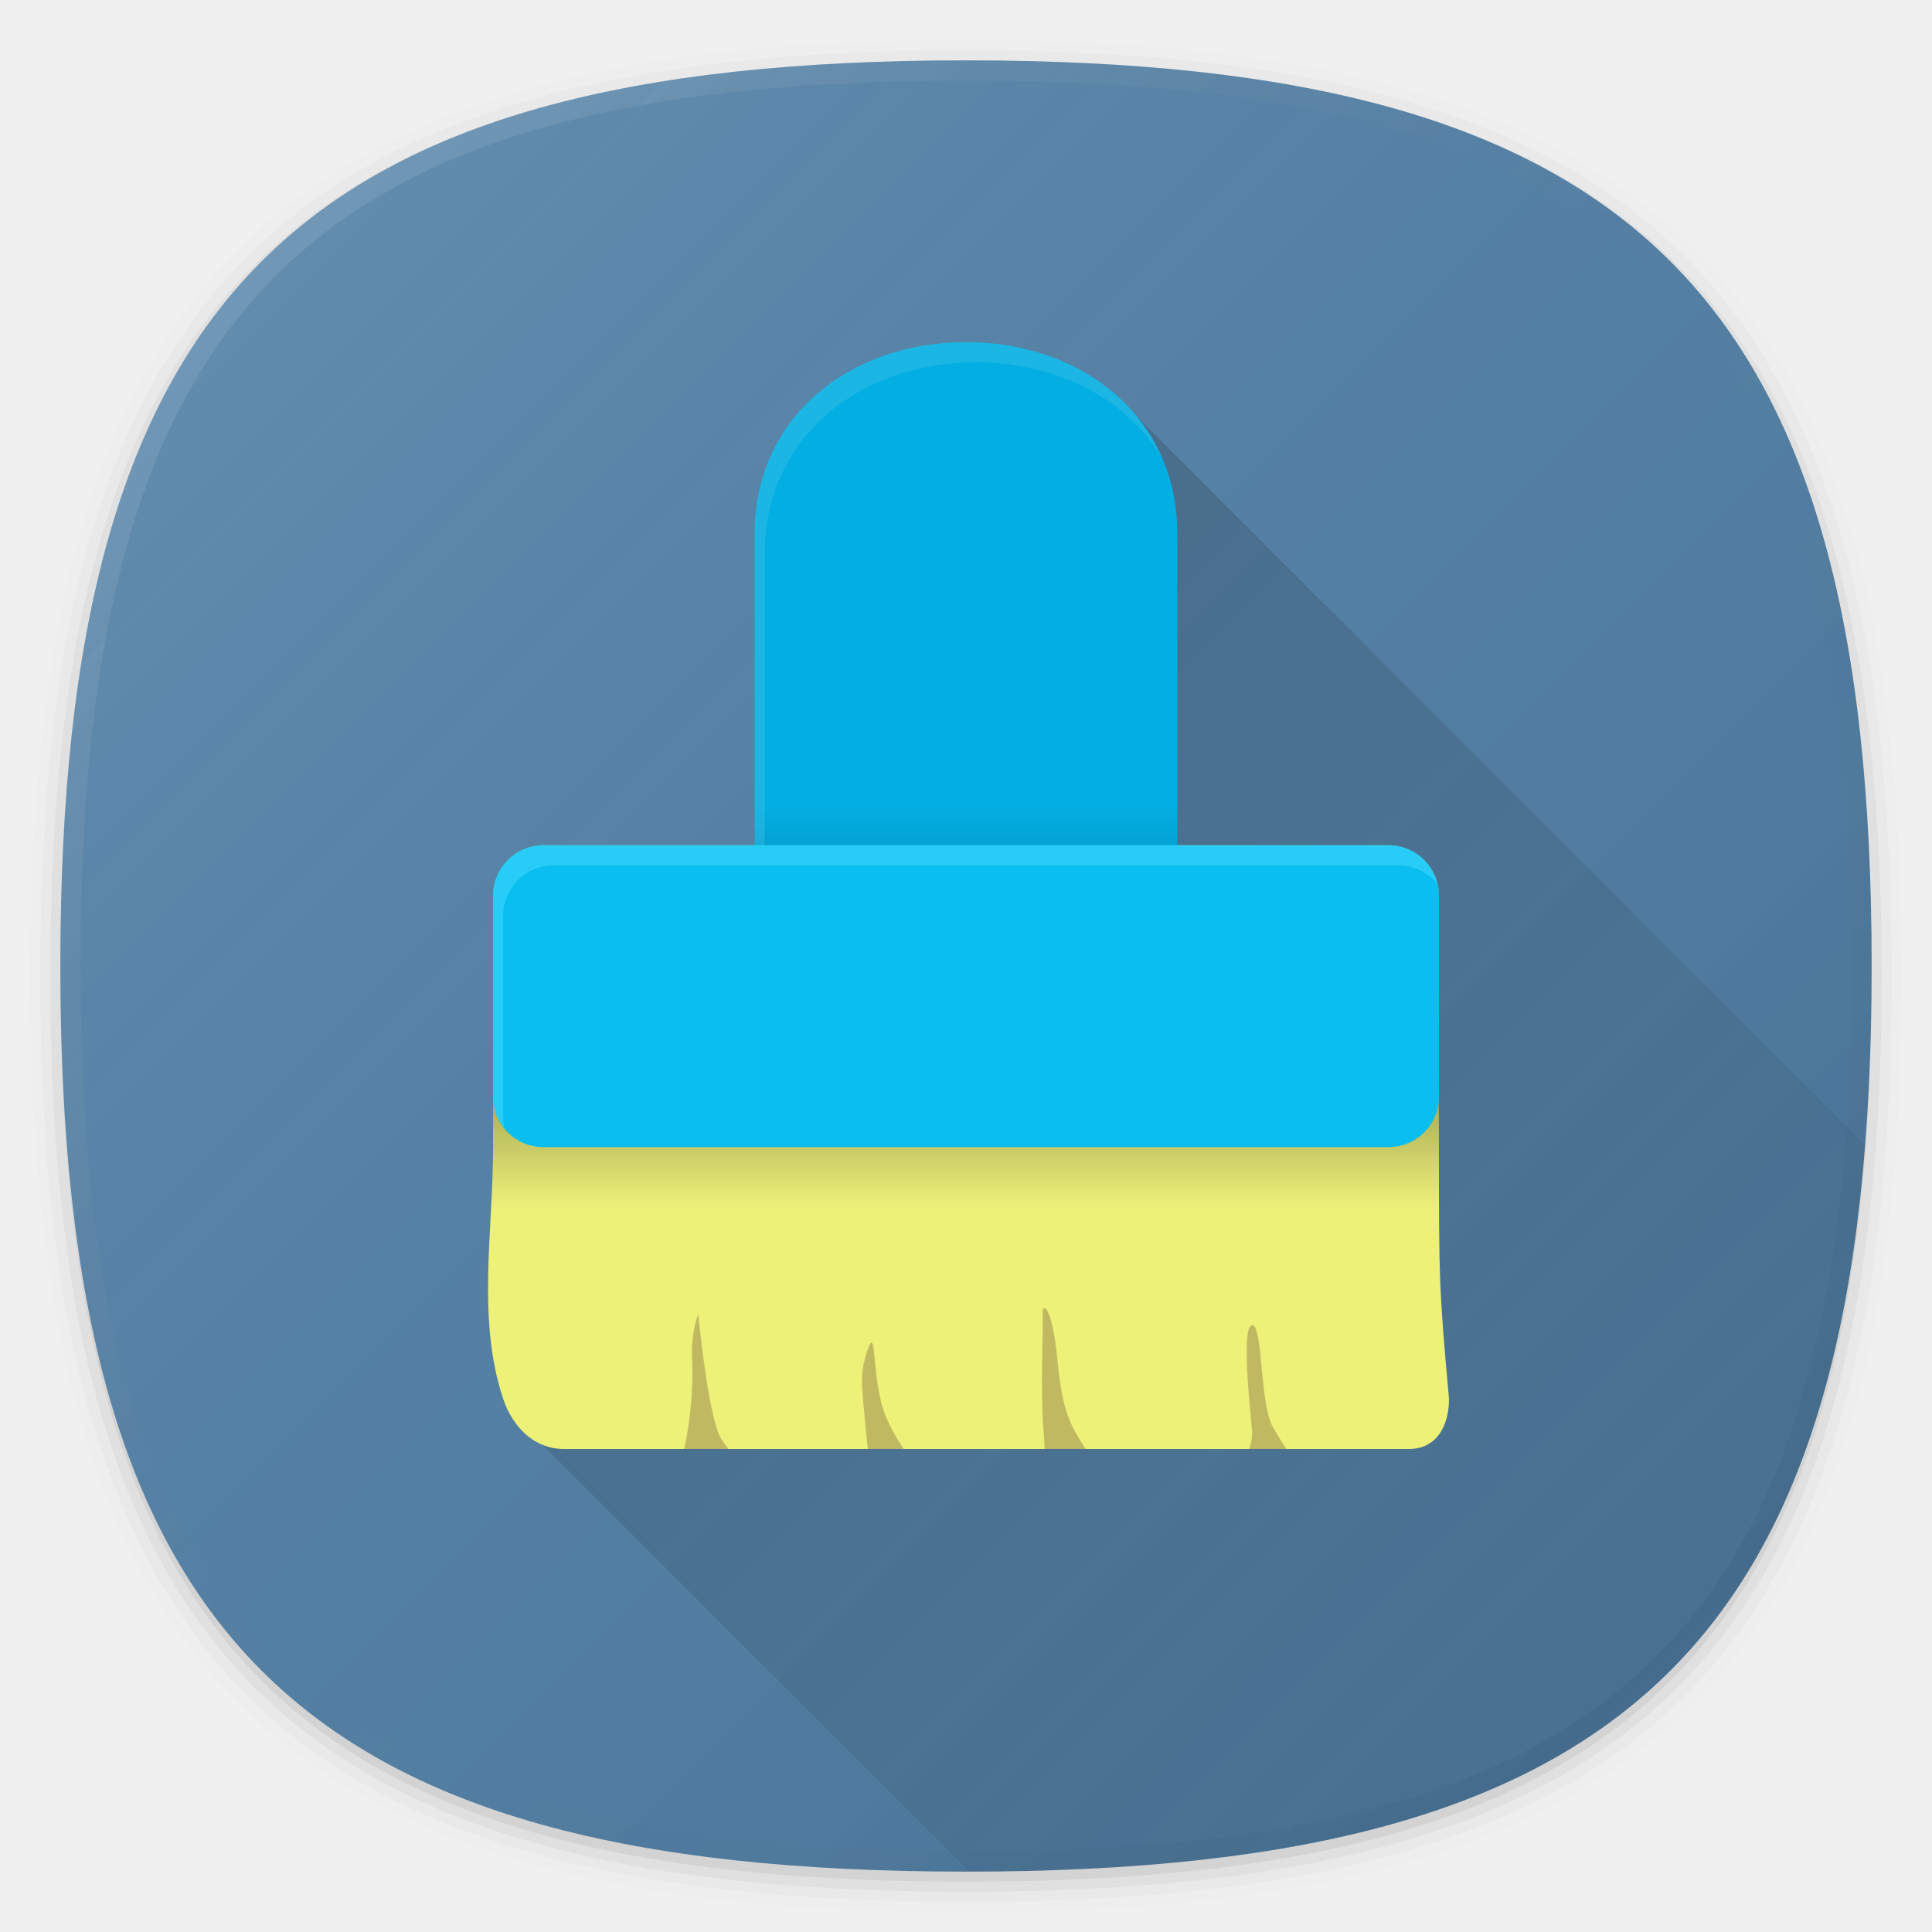
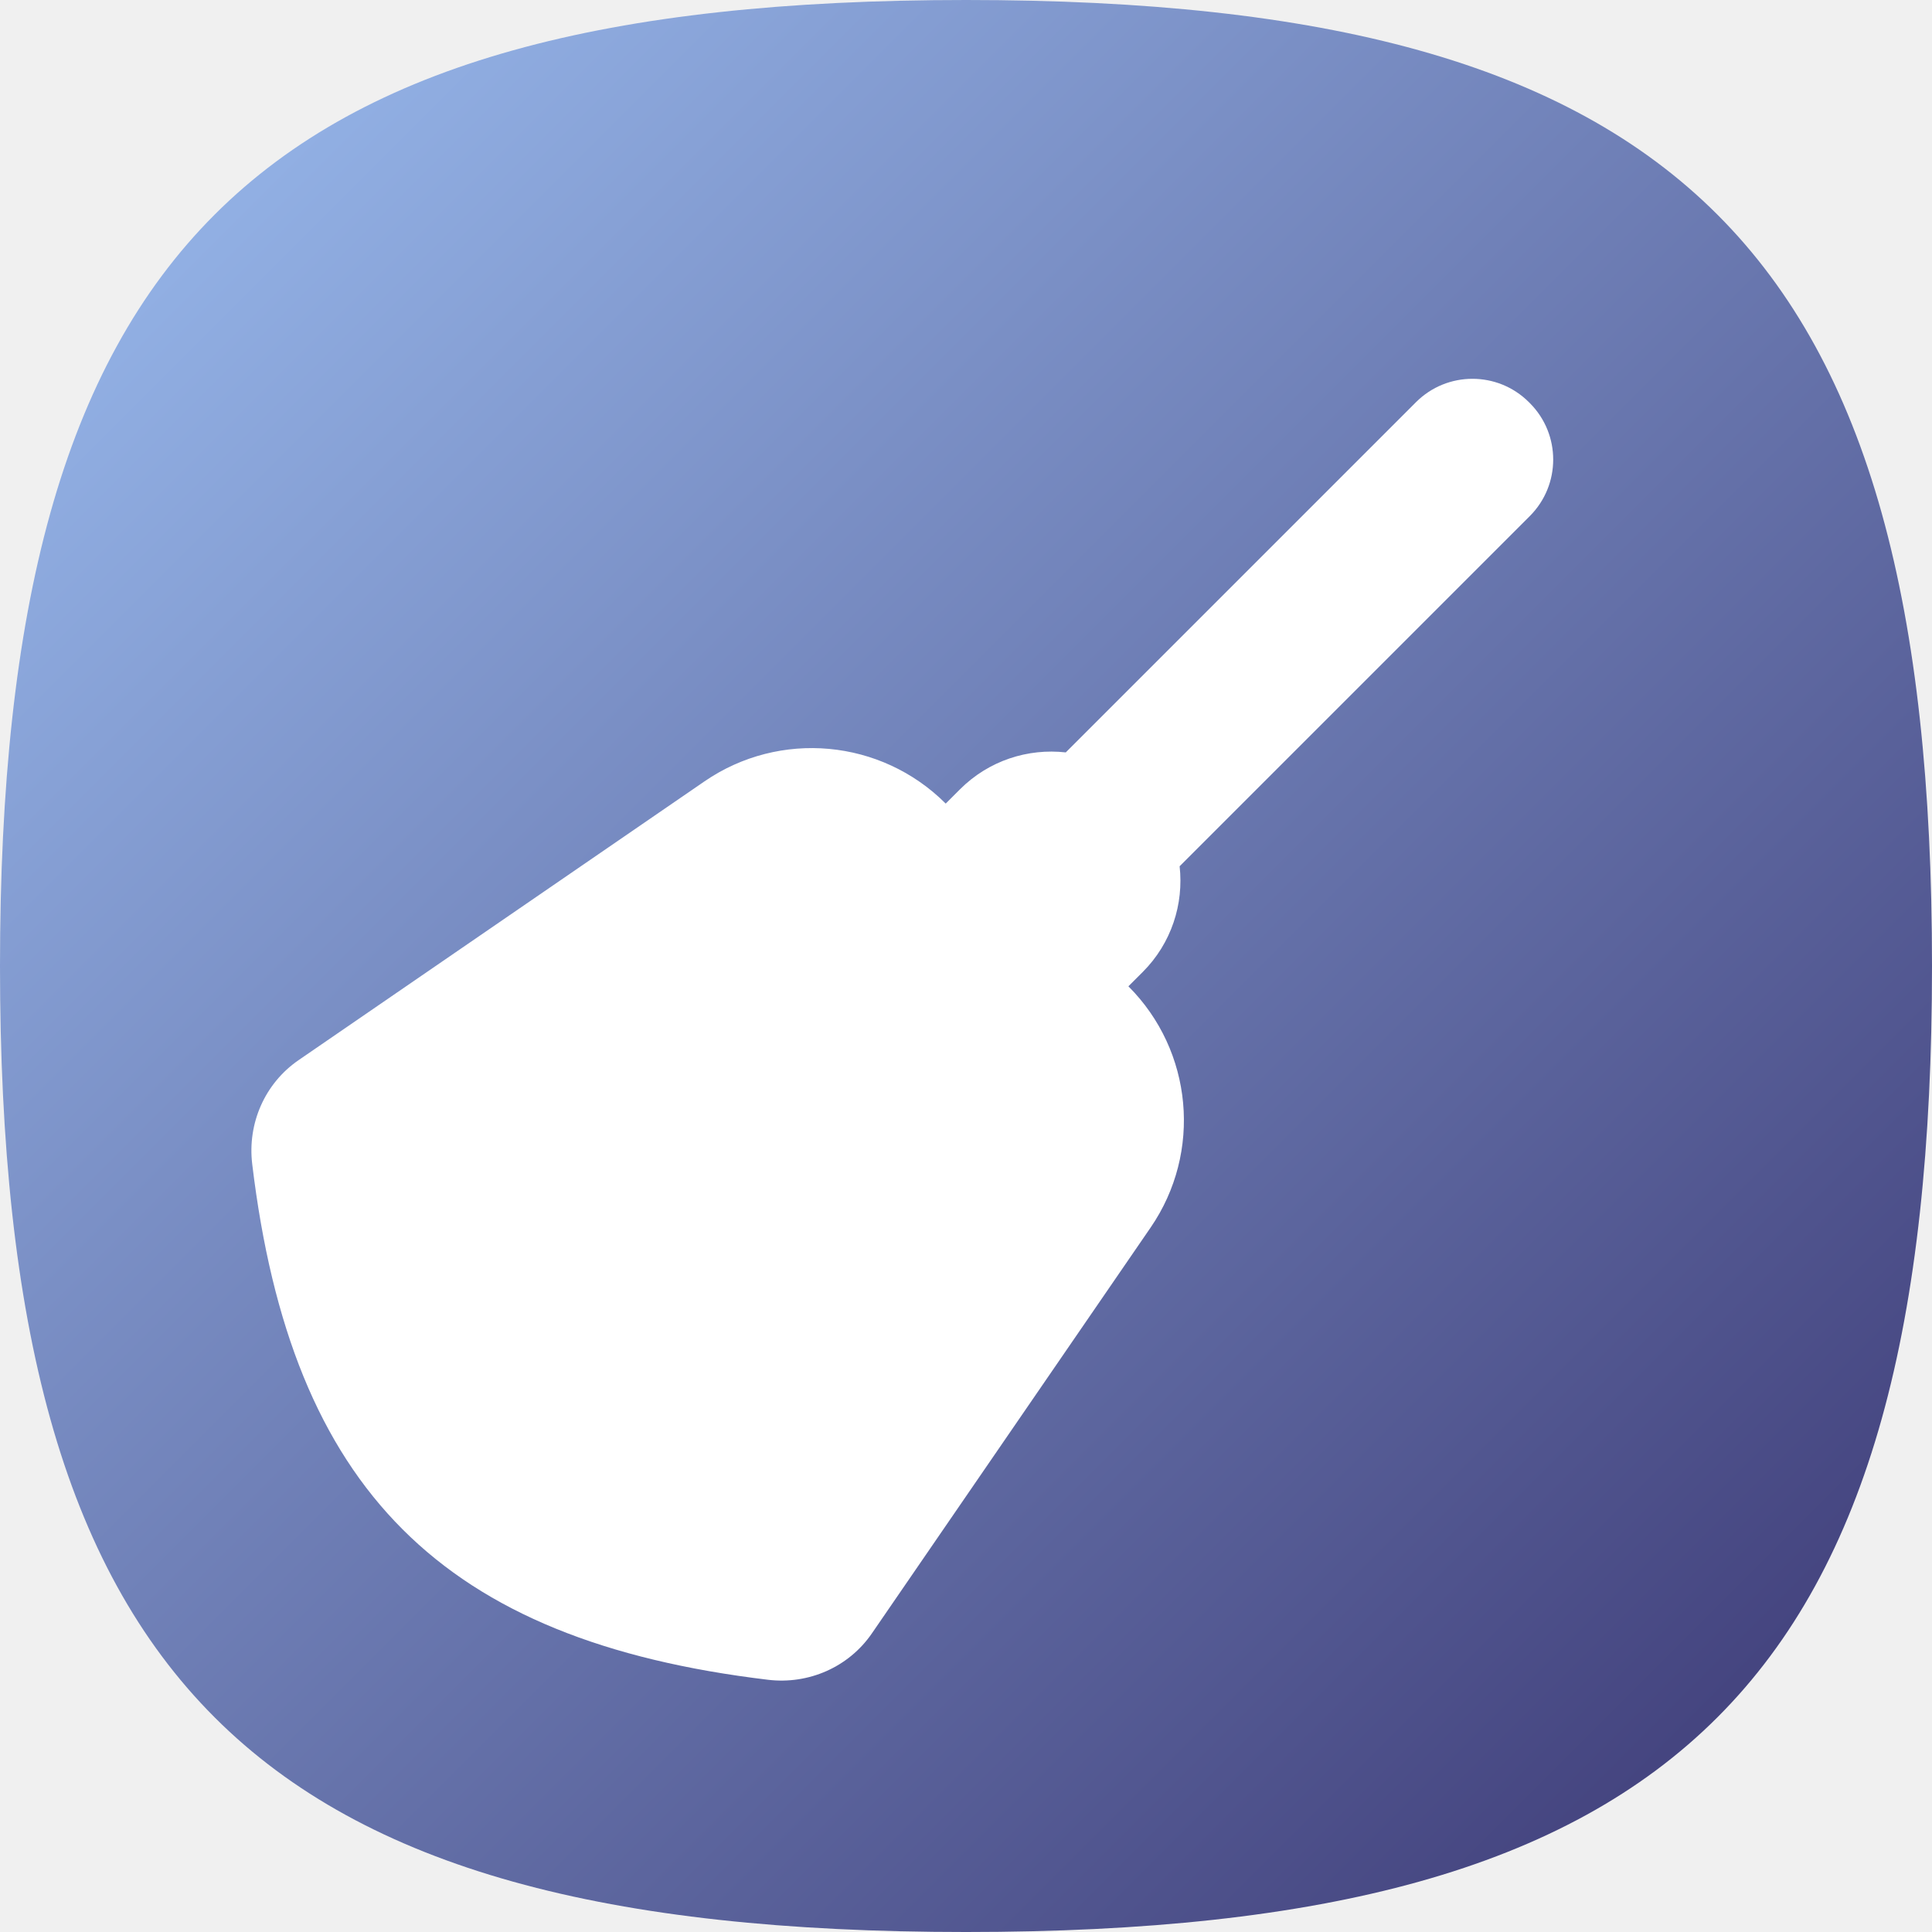
- <svg xmlns="http://www.w3.org/2000/svg" width="192" height="192" viewBox="0 0 192 192">
-   <defs>
-     <style>.cls-1{fill:none;}.cls-2{opacity:0.01;}.cls-2,.cls-3,.cls-4,.cls-5{isolation:isolate;}.cls-3{opacity:0.02;}.cls-4{opacity:0.04;}.cls-5{opacity:0.06;}.cls-6{fill:#517fa5;}.cls-7{fill:url(#未命名的渐变_37);}.cls-8{fill:url(#未命名的渐变_2);}.cls-9{fill:url(#未命名的渐变_41);}.cls-10{fill:#edf178;}.cls-11{fill:url(#未命名的渐变_39);}.cls-12{fill:#03aee2;}.cls-13{fill:url(#未命名的渐变_29);}.cls-14{fill:#fff;opacity:0.1;}.cls-15{fill:#0abeef;}.cls-16{fill:#43dcff;opacity:0.5;}.cls-17{opacity:0.6;}.cls-18{fill:#a39454;}</style>
-     <linearGradient id="未命名的渐变_37" x1="166.004" y1="27.998" x2="25.998" y2="168.004" gradientTransform="matrix(1, 0, 0, -1, 0, 194)" gradientUnits="userSpaceOnUse">
-       <stop offset="0" stop-opacity="0.1" />
-       <stop offset="0.5" stop-color="gray" stop-opacity="0.05" />
-       <stop offset="1" stop-color="#fff" stop-opacity="0.1" />
+ <svg xmlns="http://www.w3.org/2000/svg" viewBox="0 0 133.333 133.333" height="133.333" width="133.333" xml:space="preserve" id="svg2" version="1.1">
+   <defs id="defs6">
+     <clipPath id="clipPath18" clipPathUnits="userSpaceOnUse">
+       <path id="path16" d="M 50,100 C 12.956,100 0,87.039 0,50 v 0 C 0,12.961 12.956,0 50,0 v 0 c 37.045,0 50,12.961 50,50 v 0 c 0,37.044 -12.955,50 -50,50 z" />
+     </clipPath>
+     <linearGradient id="linearGradient28" spreadMethod="pad" gradientTransform="matrix(77.78125,-77.78125,-77.78125,-77.78125,11.1099,88.89114)" gradientUnits="userSpaceOnUse" y2="0" x2="1" y1="0" x1="0">
+       <stop id="stop24" offset="0" style="stop-opacity:1;stop-color:#91afe3" />
+       <stop id="stop26" offset="1" style="stop-opacity:1;stop-color:#454580" />
    </linearGradient>
-     <linearGradient id="未命名的渐变_2" x1="166.012" y1="75.988" x2="25.987" y2="216.012" gradientTransform="matrix(1, 0, 0, -1, 0, 242)" gradientUnits="userSpaceOnUse">
-       <stop offset="0" stop-opacity="0.04" />
-       <stop offset="0.5" stop-color="gray" stop-opacity="0" />
-       <stop offset="1" stop-color="#fff" stop-opacity="0.1" />
+     <clipPath id="clipPath38" clipPathUnits="userSpaceOnUse">
+       <path id="path36" d="M 46.703,46.703 20.853,20.852 41.432,0.275 C 44.137,0.095 46.981,0 50,0 v 0 c 37.045,0 50,12.961 50,50 v 0 c 0,2.994 -0.095,5.814 -0.269,8.498 v 0 L 79.115,79.115 Z" />
+     </clipPath>
+     <clipPath id="clipPath46" clipPathUnits="userSpaceOnUse">
+       <path id="path44" d="M -32768,32767 H 32767 V -32768 H -32768 Z" />
+     </clipPath>
+     <linearGradient id="linearGradient54" spreadMethod="pad" gradientTransform="matrix(38.89065,-38.89065,-38.89065,-38.89065,49.98366,49.98372)" gradientUnits="userSpaceOnUse" y2="0" x2="1" y1="0" x1="0">
+       <stop id="stop48" offset="0" style="stop-opacity:0.12;stop-color:#ffffff" />
+       <stop id="stop50" offset="0" style="stop-opacity:0.12;stop-color:#ffffff" />
+       <stop id="stop52" offset="1" style="stop-opacity:0;stop-color:#ffffff" />
    </linearGradient>
-     <linearGradient id="未命名的渐变_41" x1="161.48" y1="170.522" x2="70.136" y2="79.178" gradientUnits="userSpaceOnUse">
-       <stop offset="0" stop-opacity="0.02" />
-       <stop offset="1" stop-opacity="0.15" />
+     <mask id="mask56" height="1" width="1" y="0" x="0" maskUnits="userSpaceOnUse">
+       <g id="g66">
+         <g id="g64" clip-path="url(#clipPath46)">
+           <g id="g62">
+             <g id="g60">
+               <path id="path58" style="fill:url(#linearGradient54);stroke:none" d="M -32768,32767 H 32767 V -32768 H -32768 Z" />
+             </g>
+           </g>
+         </g>
+       </g>
+     </mask>
+     <linearGradient id="linearGradient78" spreadMethod="pad" gradientTransform="matrix(38.89065,-38.89065,-38.89065,-38.89065,49.98366,49.98372)" gradientUnits="userSpaceOnUse" y2="0" x2="1" y1="0" x1="0">
+       <stop id="stop72" offset="0" style="stop-opacity:1;stop-color:#000000" />
+       <stop id="stop74" offset="0" style="stop-opacity:1;stop-color:#000000" />
+       <stop id="stop76" offset="1" style="stop-opacity:1;stop-color:#000000" />
    </linearGradient>
-     <linearGradient id="未命名的渐变_39" x1="96.251" y1="144" x2="96.251" y2="84" gradientUnits="userSpaceOnUse">
-       <stop offset="0.4" stop-opacity="0" />
-       <stop offset="0.65" stop-opacity="0.4" />
-     </linearGradient>
-     <linearGradient id="未命名的渐变_29" x1="96" y1="102.004" x2="96" y2="34" gradientUnits="userSpaceOnUse">
-       <stop offset="0" stop-opacity="0.4" />
-       <stop offset="0.32" stop-opacity="0" />
-     </linearGradient>
+     <clipPath id="clipPath88" clipPathUnits="userSpaceOnUse">
+       <path id="path86" d="M 0,100 H 100 V 0 H 0 Z" />
+     </clipPath>
  </defs>
-   <g id="图层_2" data-name="图层 2">
-     <g id="图层_1-2" data-name="图层 1">
-       <rect class="cls-1" width="192" height="192" />
-       <path class="cls-2" d="M96,190C27.3,190,3,165.7,3,97S27.3,4,96,4s93,24.3,93,93S164.7,190,96,190Z" />
-       <path class="cls-3" d="M96,189C28.1,189,4,164.9,4,97S28.1,5,96,5s92,24.1,92,92S163.9,189,96,189Z" />
-       <path class="cls-4" d="M96,188C28.8,188,5,164.2,5,97S28.8,6,96,6s91,23.8,91,91S163.2,188,96,188Z" />
-       <path class="cls-5" d="M186,97c0,66.7-23.3,90-90,90S6,163.7,6,97,29.3,7,96,7,186,30.3,186,97Z" />
-       <path class="cls-6" d="M186,96c0,66.7-23.3,90-90,90S6,162.7,6,96,29.3,6,96,6,186,29.3,186,96Z" />
-       <path class="cls-7" d="M186,96c0,66.67-23.32,90-90,90S6,162.67,6,96,29.32,6,96,6,186,29.32,186,96Z" />
-       <path class="cls-8" d="M96,6C29.3,6,6,29.3,6,96s23.3,90,90,90,90-23.3,90-90S162.7,6,96,6Zm68.6,158.6C151.2,178,130,184,96,184s-55.2-6-68.6-19.4S8,130,8,96s6-55.2,19.4-68.6S62,8,96,8s55.2,6,68.6,19.4S184,62,184,96,178,151.2,164.6,164.6Z" />
-       <path class="cls-9" d="M185.356,113.774,110.448,38.865,53.167,142.833,96.332,186C156.461,185.927,181.206,166.776,185.356,113.774Z" />
-       <path class="cls-10" d="M140,144H56c-2.75,0-5-2-6-5-2.626-7.879-1-16.611-1-24.917V89a5.12,5.12,0,0,1,1.469-3.531A4.985,4.985,0,0,1,54,84h84a5.015,5.015,0,0,1,5,5c-.333,8.333,0,16.66,0,25,0,13,0,14,1,25C144,141.75,142.75,144,140,144Z" />
-       <path class="cls-11" d="M140,144H56c-2.75,0-5-2-6-5-2.626-7.879-1-16.611-1-24.917V89a5.12,5.12,0,0,1,1.469-3.531A4.985,4.985,0,0,1,54,84h84a5.015,5.015,0,0,1,5,5c-.333,8.333,0,16.66,0,25,0,13,0,14,1,25C144,141.75,142.75,144,140,144Z" />
-       <path class="cls-12" d="M96,102h0c-11.55,0-21,.55-21-11V53c0-11.55,9.45-19,21-19h0c11.55,0,21,7.45,21,19V91C117,102.55,107.55,102,96,102Z" />
-       <path class="cls-13" d="M96,102h0c-11.55,0-21,.55-21-11V53c0-11.55,9.45-19,21-19h0c11.55,0,21,7.45,21,19V91C117,102.55,107.55,102,96,102Z" />
-       <path class="cls-14" d="M76,93V55c0-11.55,9.45-19,21-19,7.979,0,14.952,3.558,18.5,9.565C112.409,38.36,104.826,34,96,34c-11.55,0-21,7.45-21,19V91a11.438,11.438,0,0,0,1.684,6.628A14,14,0,0,1,76,93Z" />
-       <rect class="cls-15" x="49" y="84" width="94" height="30" rx="5" ry="5" />
-       <path class="cls-16" d="M50,111V91a5.015,5.015,0,0,1,5-5h84a4.974,4.974,0,0,1,3.856,1.862A5.011,5.011,0,0,0,138,84H54a5.015,5.015,0,0,0-5,5v20a4.946,4.946,0,0,0,1.144,3.138A4.913,4.913,0,0,1,50,111Z" />
-       <g class="cls-17">
-         <path class="cls-18" d="M86.3,133.938c-.821,2.236-.714,3.354-.39,6.708L86.235,144h3.583a17.567,17.567,0,0,1-1.833-3.354C86.624,137.292,87.122,131.7,86.3,133.938Z" />
-         <path class="cls-18" d="M68.78,135.056A36.072,36.072,0,0,1,68,144h4.4a7.65,7.65,0,0,1-.787-1.118c-1.253-2.236-2.224-12.3-2.224-12.3A11.592,11.592,0,0,0,68.78,135.056Z" />
-         <path class="cls-18" d="M103.606,130.584c.108,1.118-.282,7.826.15,12.3.04.414.052.777.053,1.118h4.073c-1.382-2.236-2.268-3.354-2.808-8.944S103.5,129.466,103.606,130.584Z" />
-         <path class="cls-18" d="M124.388,141.764a4.4,4.4,0,0,1-.252,2.236h3.7c-.5-.765-.986-1.552-1.369-2.236-1.253-2.236-.972-10.062-2.009-10.062S124.064,138.41,124.388,141.764Z" />
+   <g transform="matrix(1.333333,0,0,-1.333333,0,133.3333)" id="g10">
+     <g id="g12">
+       <g clip-path="url(#clipPath18)" id="g14">
+         <g id="g20">
+           <g id="g22">
+             <path id="path30" style="fill:url(#linearGradient28);stroke:none" d="M 50,100 C 12.956,100 0,87.039 0,50 v 0 C 0,12.961 12.956,0 50,0 v 0 c 37.045,0 50,12.961 50,50 v 0 c 0,37.044 -12.955,50 -50,50 z" />
+           </g>
+         </g>
+       </g>
+     </g>
+     <g id="g32">
+       <g clip-path="url(#clipPath38)" id="g34">
+         <g id="g40">
+           <g id="g42" />
+           <g mask="url(#mask56)" id="g68">
+             <g id="g70">
+               <path id="path80" style="fill:url(#linearGradient78);stroke:none" d="M 46.703,46.703 20.853,20.852 41.432,0.275 C 44.137,0.095 46.981,0 50,0 v 0 c 37.045,0 50,12.961 50,50 v 0 c 0,2.994 -0.095,5.814 -0.269,8.498 v 0 L 79.115,79.115 Z" />
+             </g>
+           </g>
+         </g>
+       </g>
+     </g>
+     <g id="g82">
+       <g clip-path="url(#clipPath88)" id="g84">
+         <g transform="translate(73.291,79.1831)" id="g90">
+           <path id="path92" style="fill:#ffffff;fill-opacity:1;fill-rule:nonzero;stroke:none" d="m 0,0 -18.127,-18.127 c -1.952,0.219 -3.981,-0.416 -5.478,-1.913 l -0.737,-0.737 v 0.001 c -3.342,3.341 -8.591,3.824 -12.486,1.149 l -21.009,-14.429 c -1.745,-1.198 -2.652,-3.273 -2.4,-5.373 2.023,-16.861 9.838,-24.677 26.7,-26.699 2.1,-0.252 4.175,0.655 5.373,2.399 l 14.429,21.009 c 2.675,3.895 2.192,9.144 -1.15,12.486 l 0.738,0.737 c 1.497,1.497 2.131,3.526 1.913,5.477 L 5.893,-5.893 c 1.61,1.611 1.613,4.226 0.005,5.84 -0.02,0.02 -0.04,0.039 -0.059,0.059 C 4.225,1.614 1.61,1.611 0,0" />
+         </g>
      </g>
    </g>
  </g>
</svg>
